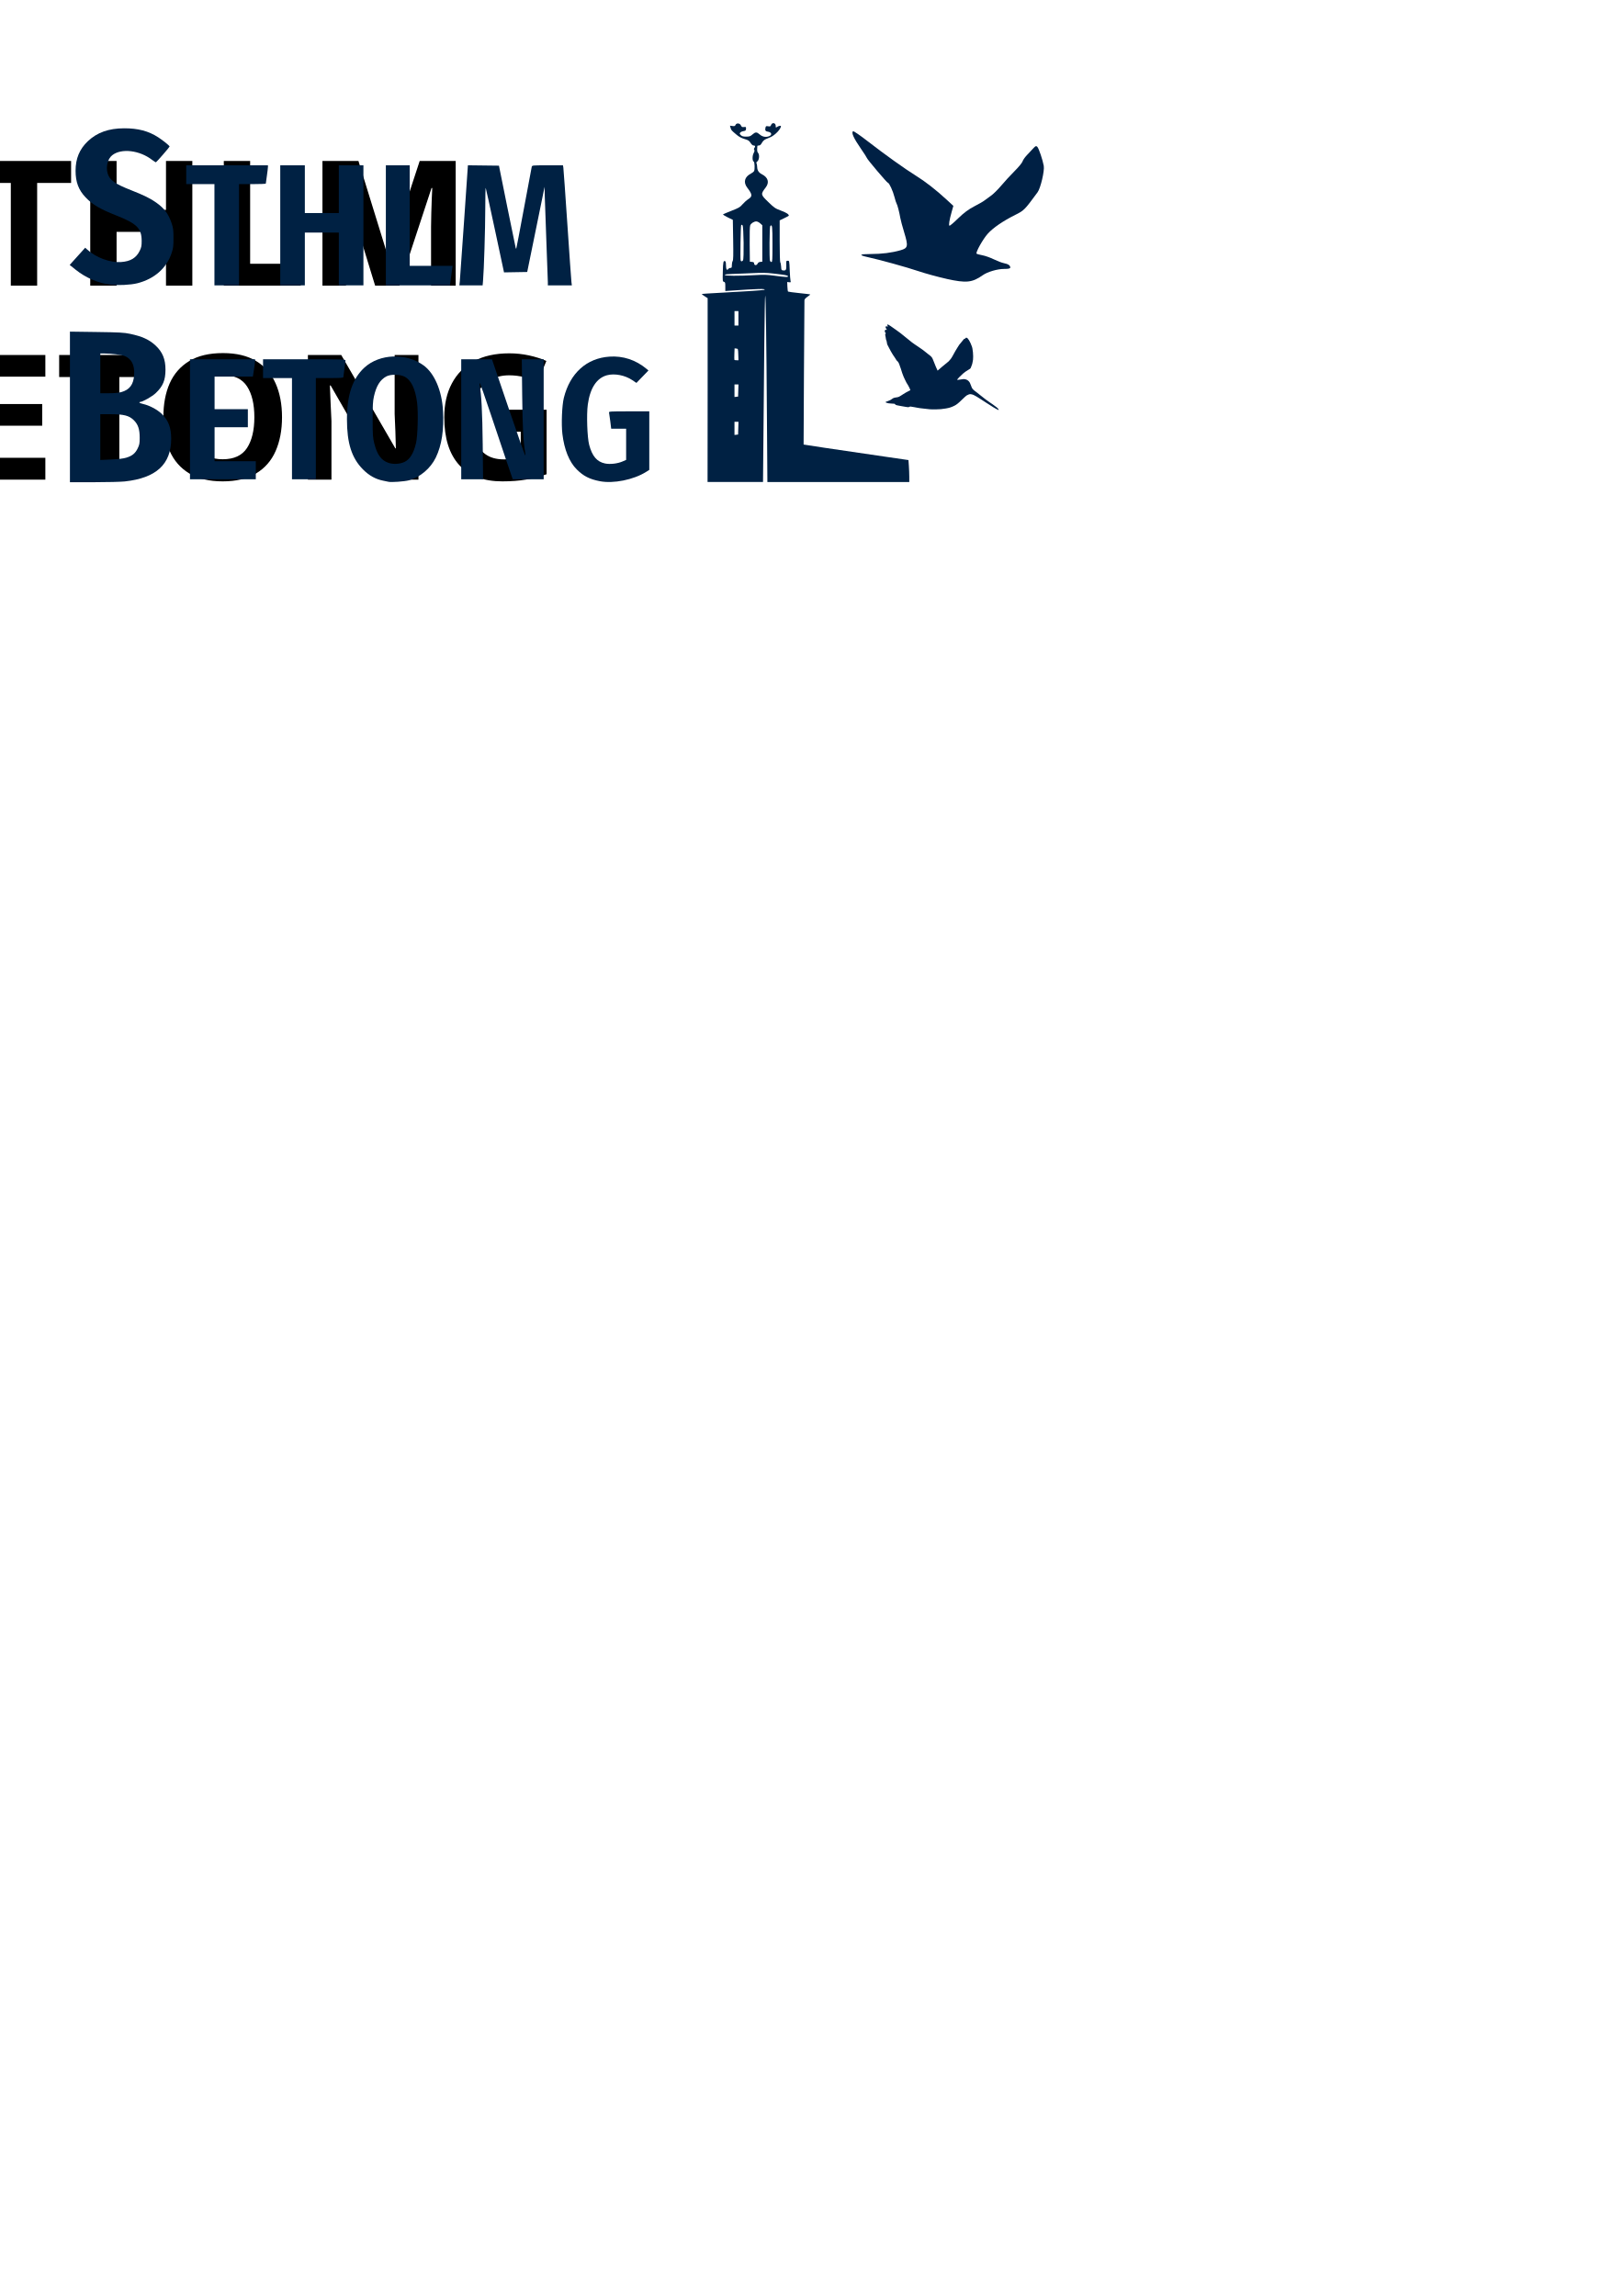
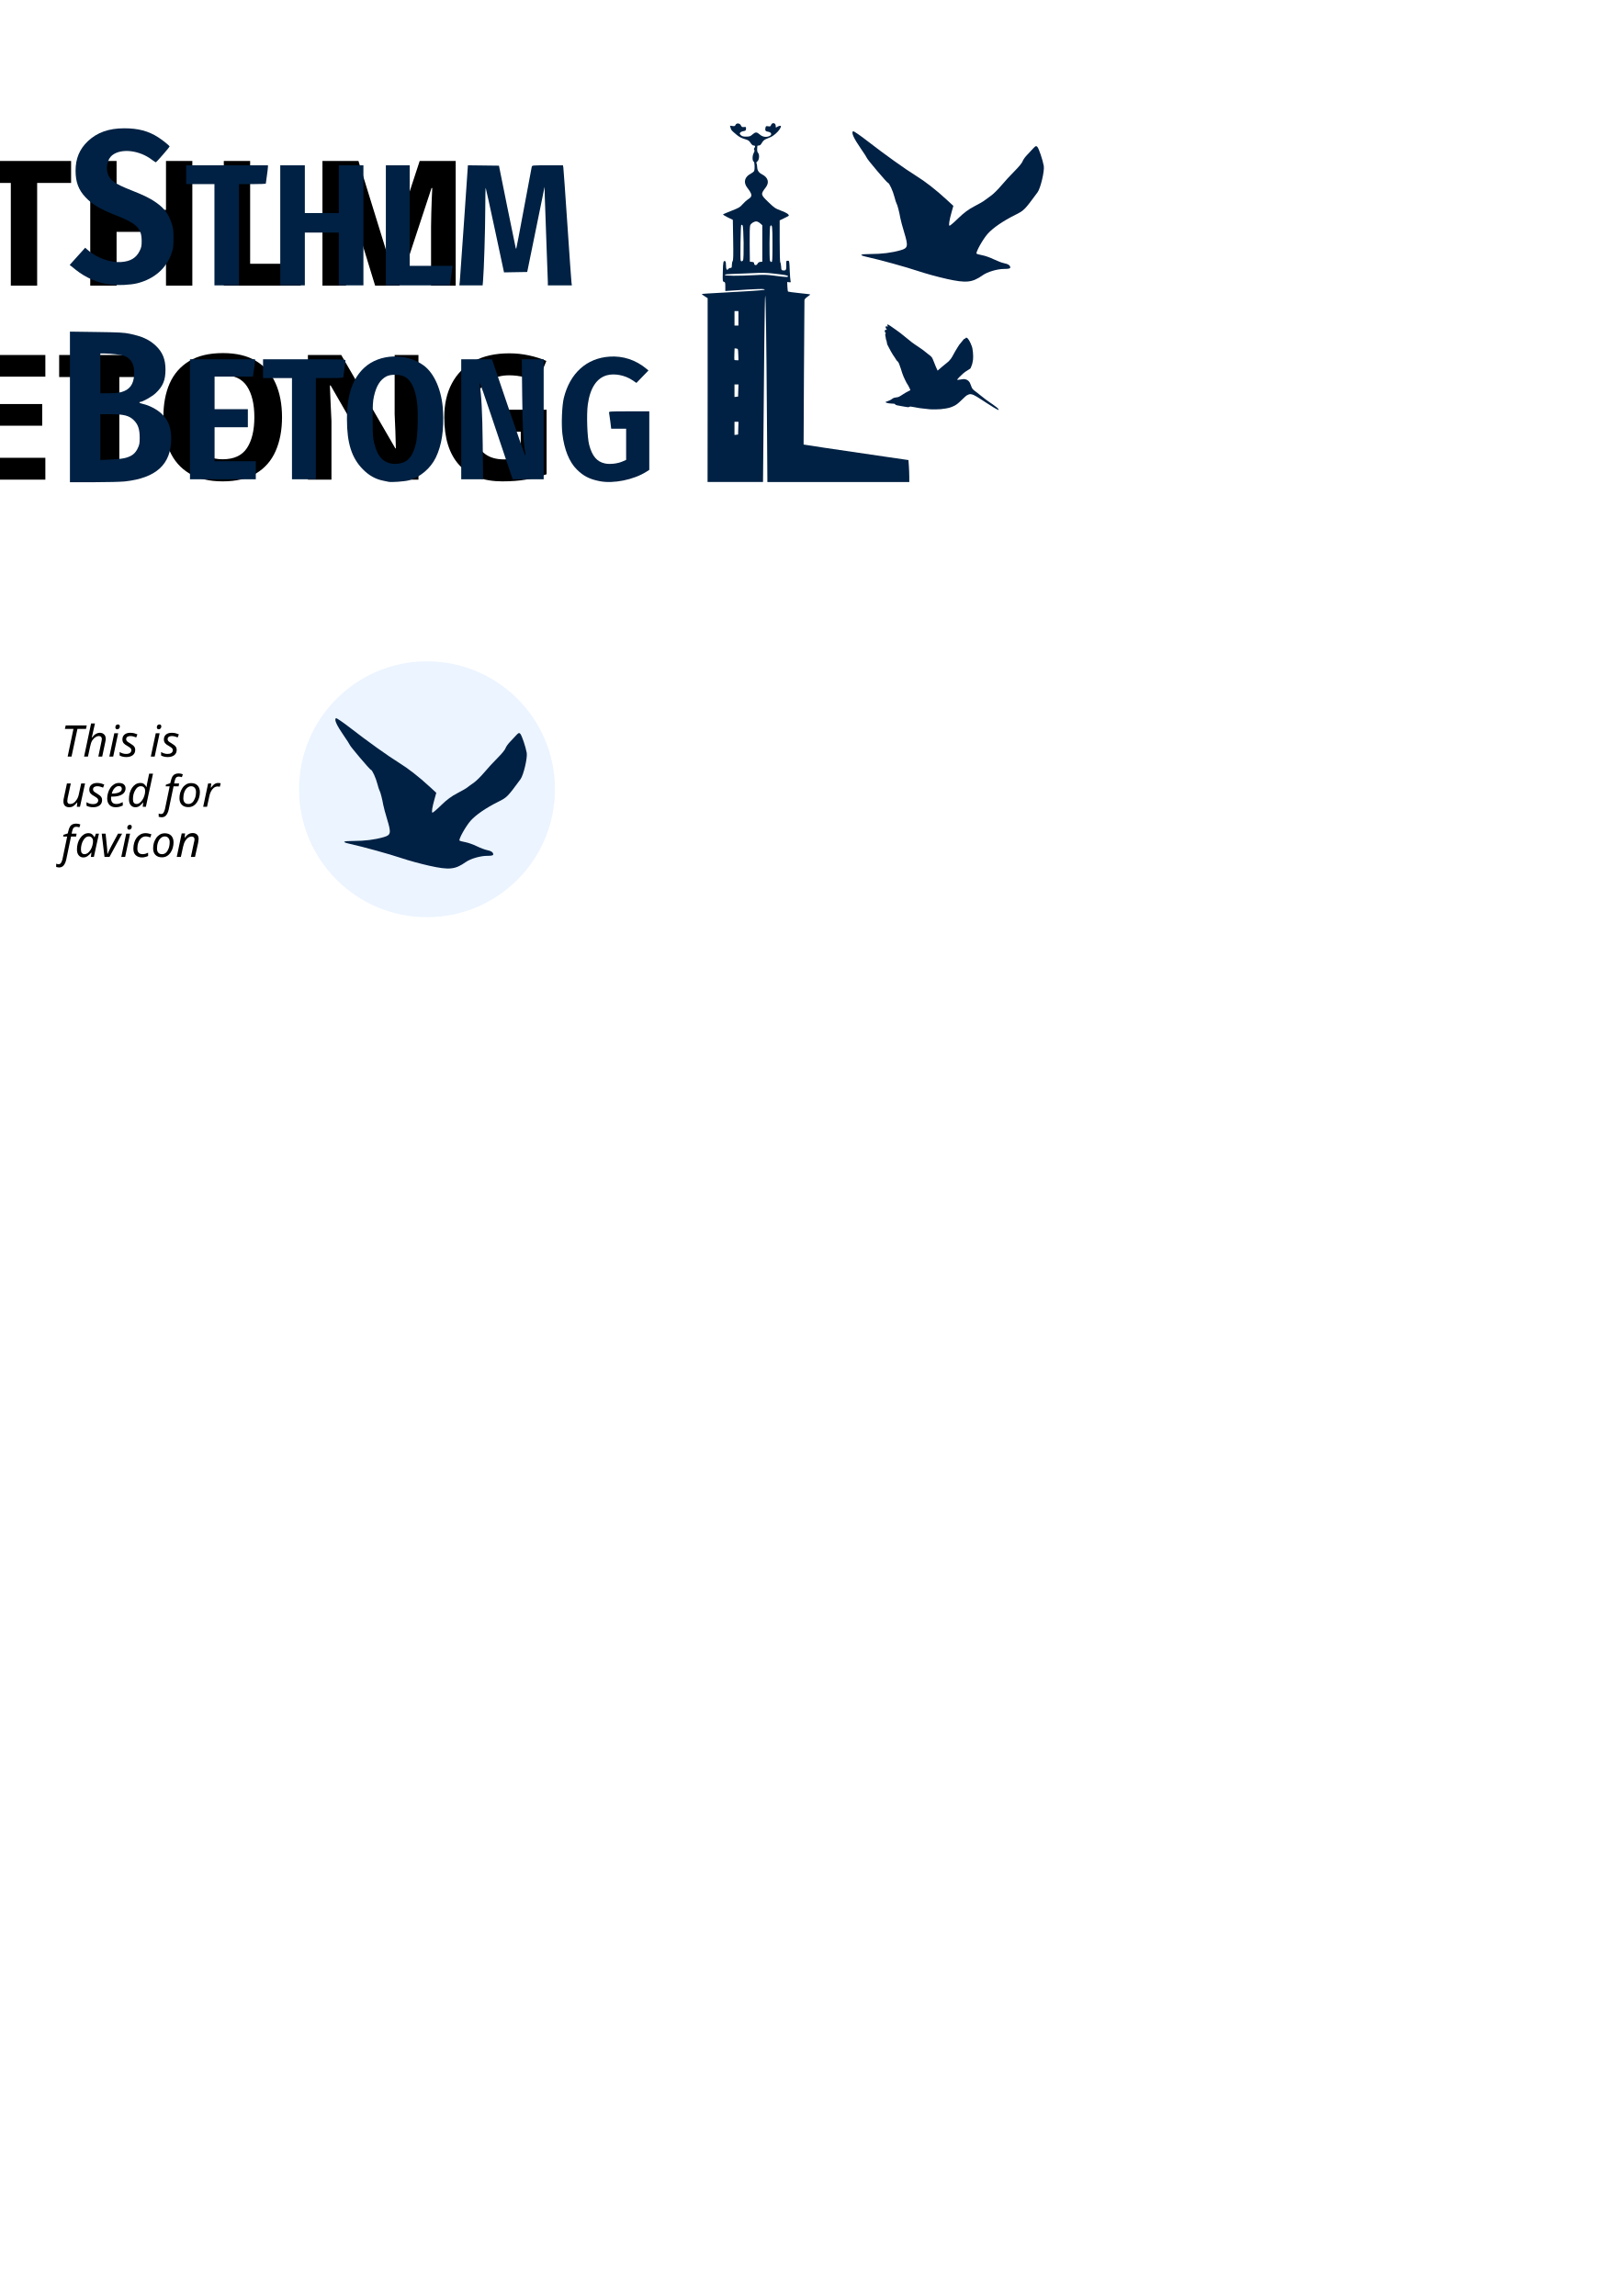
<svg xmlns="http://www.w3.org/2000/svg" width="210mm" height="297mm" viewBox="0 0 210 297" version="1.1" id="svg5">
  <defs id="defs2" />
  <g id="layer2" style="display:inline">
+     <circle style="fill:#ebf4ff;fill-opacity:1;stroke:none;stroke-width:4;stop-color:#000000" id="path12848" cx="55.226" cy="102.095" r="16.545" />
    <g id="g64638" transform="matrix(2.048147,0,0,2.048147,-249.1382,-13.85958)" style="stroke-width:0.488">
      <path style="fill:#002143;fill-opacity:1;stroke-width:0.488" d="m 166.326,31.403 v -5.806 l -0.186,-0.118 c -0.102,-0.065 -0.186,-0.128 -0.186,-0.14 -4e-5,-0.012 0.47,-0.046 1.044,-0.074 1.389,-0.069 2.895,-0.169 2.919,-0.193 0.081,-0.081 -0.361,-0.07 -2.113,0.05 l -0.362,0.025 v -0.279 c 0,-0.248 -0.01,-0.281 -0.086,-0.301 -0.084,-0.022 -0.086,-0.043 -0.072,-0.627 0.014,-0.621 0.035,-0.721 0.139,-0.681 0.044,0.017 0.061,0.091 0.061,0.265 0,0.254 0.06,0.349 0.145,0.232 0.028,-0.038 0.09,-0.068 0.138,-0.068 0.077,0 0.088,-0.024 0.088,-0.177 0,-0.097 0.023,-0.214 0.052,-0.258 0.04,-0.063 0.047,-0.375 0.031,-1.341 l -0.021,-1.26 -0.327,-0.159 c -0.18,-0.087 -0.31,-0.173 -0.289,-0.19 0.02,-0.017 0.266,-0.121 0.545,-0.23 0.457,-0.179 0.526,-0.219 0.682,-0.402 0.096,-0.112 0.263,-0.261 0.371,-0.331 0.268,-0.173 0.256,-0.291 -0.075,-0.724 -0.257,-0.337 -0.166,-0.681 0.234,-0.885 0.087,-0.045 0.178,-0.117 0.202,-0.162 0.055,-0.103 0.036,-0.574 -0.024,-0.597 -0.092,-0.035 -0.098,-0.356 -0.008,-0.527 0.059,-0.114 0.071,-0.176 0.042,-0.212 -0.03,-0.036 -0.025,-0.075 0.015,-0.129 0.068,-0.093 0.044,-0.149 -0.066,-0.149 -0.048,0 -0.121,-0.065 -0.183,-0.163 -0.089,-0.142 -0.141,-0.175 -0.384,-0.247 -0.201,-0.06 -0.346,-0.139 -0.507,-0.275 -0.324,-0.273 -0.326,-0.276 -0.37,-0.428 l -0.04,-0.138 0.156,0.021 c 0.131,0.018 0.163,0.007 0.195,-0.067 0.061,-0.139 0.27,-0.12 0.342,0.03 0.048,0.1 0.076,0.115 0.192,0.102 0.127,-0.015 0.135,-0.009 0.129,0.109 -0.006,0.111 -0.024,0.128 -0.164,0.151 -0.139,0.023 -0.23,0.087 -0.232,0.165 -3.5e-4,0.014 0.039,0.06 0.086,0.103 0.065,0.059 0.148,0.078 0.325,0.077 0.208,-0.001 0.257,-0.018 0.39,-0.134 0.189,-0.166 0.273,-0.167 0.455,-0.007 0.169,0.149 0.371,0.192 0.578,0.123 0.237,-0.078 0.188,-0.268 -0.078,-0.298 -0.133,-0.015 -0.171,-0.093 -0.128,-0.263 0.021,-0.085 0.042,-0.095 0.168,-0.074 0.127,0.021 0.148,0.011 0.185,-0.085 0.069,-0.18 0.291,-0.132 0.291,0.064 0,0.118 0.003,0.12 0.092,0.058 0.081,-0.057 0.239,-0.09 0.239,-0.05 0,0.184 -0.374,0.579 -0.665,0.702 -0.078,0.033 -0.209,0.089 -0.292,0.124 -0.098,0.042 -0.184,0.123 -0.245,0.232 -0.068,0.121 -0.121,0.168 -0.19,0.168 -0.053,0 -0.097,0.014 -0.098,0.031 -0.025,0.313 -0.02,0.354 0.05,0.443 0.099,0.126 0.064,0.452 -0.058,0.538 -0.054,0.038 -0.069,0.076 -0.046,0.112 0.019,0.03 0.038,0.134 0.041,0.23 0.007,0.22 0.097,0.36 0.301,0.464 0.39,0.199 0.482,0.513 0.242,0.829 -0.332,0.438 -0.33,0.45 0.165,0.929 0.381,0.368 0.425,0.398 0.808,0.543 0.34,0.129 0.484,0.223 0.484,0.317 0,0.009 -0.13,0.078 -0.289,0.155 l -0.289,0.14 v 1.307 c 0,0.763 0.016,1.323 0.039,1.346 0.021,0.022 0.045,0.142 0.052,0.267 0.012,0.216 0.019,0.228 0.131,0.241 0.172,0.02 0.206,-0.039 0.196,-0.343 -0.008,-0.261 -0.005,-0.27 0.091,-0.27 0.099,0 0.1,0.001 0.124,0.589 0.014,0.324 0.038,0.633 0.053,0.686 0.026,0.087 0.017,0.095 -0.091,0.083 l -0.12,-0.014 0.012,0.289 c 0.007,0.159 0.025,0.301 0.041,0.315 0.016,0.014 0.336,0.057 0.71,0.096 0.375,0.038 0.688,0.076 0.695,0.084 0.008,0.008 -0.071,0.073 -0.175,0.144 -0.121,0.083 -0.191,0.163 -0.194,0.221 -0.006,0.114 -0.059,9.101 -0.053,9.116 0.004,0.01 1.851,0.285 5.128,0.763 l 1.493,0.218 0.026,0.369 c 0.014,0.203 0.026,0.515 0.026,0.693 v 0.324 h -4.48 -4.48 l -0.028,-3.98 c -0.035,-5.027 -0.074,-7.805 -0.11,-7.805 -0.015,0 -0.04,1.335 -0.056,2.967 -0.015,1.632 -0.04,4.283 -0.055,5.892 l -0.027,2.925 h -1.751 -1.751 z m 1.935,2.405 0.012,-0.403 h -0.126 -0.126 v 0.416 0.416 l 0.114,-0.013 0.114,-0.013 z m 4e-5,-2.378 0.012,-0.382 h -0.126 -0.126 v 0.396 0.396 l 0.114,-0.013 0.114,-0.013 z m 5e-5,-2.274 c -0.012,-0.358 -0.013,-0.362 -0.123,-0.375 l -0.111,-0.013 -0.013,0.358 c -0.007,0.197 -0.006,0.365 0.004,0.375 0.009,0.009 0.071,0.017 0.136,0.017 h 0.119 l -0.012,-0.362 z m 0.009,-2.285 v -0.455 h -0.124 -0.124 v 0.455 0.455 h 0.124 0.124 z m 3.132,-2.656 c -0.019,-0.059 -0.163,-0.085 -0.93,-0.173 -0.445,-0.051 -0.7,-0.055 -1.365,-0.022 -0.45,0.022 -1.011,0.045 -1.248,0.05 -0.301,0.007 -0.436,0.025 -0.448,0.061 -0.021,0.064 0.868,0.07 1.892,0.012 0.577,-0.032 0.768,-0.027 1.24,0.036 0.709,0.095 0.88,0.102 0.858,0.035 z m -1.914,-0.807 c 0.026,-0.057 0.085,-0.093 0.165,-0.101 l 0.125,-0.012 v -1.151 -1.151 l -0.135,-0.121 c -0.075,-0.067 -0.182,-0.121 -0.242,-0.121 -0.147,0 -0.335,0.119 -0.387,0.246 -0.028,0.068 -0.04,0.499 -0.033,1.202 l 0.011,1.096 0.134,0.013 c 0.099,0.009 0.134,0.033 0.134,0.09 0,0.144 0.162,0.152 0.226,0.01 z m 0.932,-1.227 c 0,-1.128 -0.016,-1.264 -0.138,-1.142 -0.053,0.053 -0.069,2.073 -0.017,2.204 0.016,0.04 0.057,0.072 0.092,0.072 0.055,0 0.063,-0.143 0.063,-1.135 z m -1.862,1.033 c 0.071,-0.085 0.044,-2.147 -0.029,-2.22 -0.028,-0.028 -0.065,-0.037 -0.083,-0.019 -0.036,0.036 -0.07,2.153 -0.036,2.242 0.028,0.074 0.084,0.073 0.147,-0.003 z" id="path85279" />
      <path style="fill:#002044;fill-opacity:1;stroke-width:0.258;stop-color:#000000" d="m 184.649,32.644 c -0.1,-0.041 -0.371,-0.204 -0.712,-0.429 -0.08,-0.053 -0.181,-0.118 -0.224,-0.145 -0.043,-0.027 -0.133,-0.085 -0.201,-0.13 -0.133,-0.088 -0.315,-0.195 -0.396,-0.231 -0.056,-0.026 -0.154,-0.049 -0.207,-0.049 -0.053,-2.36e-4 -0.165,0.041 -0.234,0.087 -0.036,0.024 -0.156,0.133 -0.281,0.255 -0.254,0.248 -0.353,0.326 -0.504,0.399 -0.187,0.09 -0.313,0.13 -0.526,0.165 -0.252,0.042 -0.367,0.052 -0.633,0.056 -0.298,0.005 -0.459,-0.006 -0.821,-0.056 -0.053,-0.007 -0.138,-0.017 -0.189,-0.022 -0.051,-0.004 -0.12,-0.016 -0.153,-0.026 -0.033,-0.01 -0.121,-0.026 -0.194,-0.036 -0.073,-0.01 -0.161,-0.024 -0.195,-0.032 -0.06,-0.013 -0.063,-0.012 -0.103,0.008 -0.066,0.033 -0.091,0.034 -0.223,0.009 -0.067,-0.012 -0.205,-0.036 -0.305,-0.053 -0.101,-0.017 -0.207,-0.037 -0.237,-0.045 -0.029,-0.008 -0.064,-0.017 -0.076,-0.019 -0.03,-0.007 -0.072,-0.038 -0.081,-0.061 -0.008,-0.022 -0.022,-0.023 -0.277,-0.039 -0.1,-0.006 -0.152,-0.013 -0.187,-0.026 -0.027,-0.01 -0.065,-0.022 -0.086,-0.027 -0.044,-0.011 -0.055,-0.031 -0.027,-0.049 0.011,-0.007 0.064,-0.027 0.118,-0.045 0.122,-0.041 0.218,-0.09 0.284,-0.146 0.061,-0.052 0.129,-0.075 0.282,-0.095 0.126,-0.017 0.152,-0.029 0.403,-0.193 0.118,-0.077 0.232,-0.143 0.323,-0.186 0.139,-0.067 0.14,-0.067 0.135,-0.094 -0.005,-0.031 -0.103,-0.233 -0.138,-0.286 -0.067,-0.1 -0.16,-0.264 -0.16,-0.282 0,-0.005 -0.009,-0.024 -0.021,-0.042 -0.041,-0.066 -0.157,-0.34 -0.193,-0.458 -0.092,-0.298 -0.11,-0.354 -0.127,-0.383 -0.01,-0.017 -0.021,-0.053 -0.026,-0.08 -0.008,-0.047 -0.076,-0.203 -0.102,-0.232 -0.015,-0.016 -0.061,-0.063 -0.077,-0.078 -0.031,-0.028 -0.043,-0.046 -0.064,-0.092 -0.012,-0.027 -0.053,-0.089 -0.09,-0.138 -0.037,-0.049 -0.077,-0.107 -0.088,-0.129 -0.011,-0.022 -0.042,-0.072 -0.068,-0.111 -0.026,-0.039 -0.063,-0.102 -0.081,-0.139 -0.018,-0.037 -0.063,-0.121 -0.1,-0.188 -0.037,-0.066 -0.07,-0.131 -0.074,-0.143 -0.004,-0.012 -0.017,-0.037 -0.029,-0.055 -0.017,-0.026 -0.026,-0.058 -0.038,-0.143 -0.011,-0.075 -0.023,-0.126 -0.04,-0.16 -0.018,-0.037 -0.025,-0.07 -0.029,-0.125 -0.003,-0.041 -0.013,-0.099 -0.023,-0.128 -0.025,-0.073 -0.024,-0.113 0.005,-0.151 l 0.023,-0.03 -0.025,-0.024 c -0.048,-0.046 -0.06,-0.139 -0.024,-0.181 0.021,-0.024 0.022,-0.025 0.069,-0.015 0.026,0.005 0.049,0.009 0.051,0.007 0.001,-0.001 -0.012,-0.022 -0.03,-0.046 -0.066,-0.086 -0.078,-0.142 -0.038,-0.178 0.017,-0.015 0.019,-0.015 0.067,0.005 0.054,0.022 0.069,0.019 0.044,-0.009 -0.018,-0.02 -0.03,-0.11 -0.016,-0.119 0.025,-0.016 0.277,0.145 0.542,0.345 0.1,0.076 0.195,0.145 0.211,0.153 0.016,0.008 0.058,0.04 0.093,0.07 0.103,0.089 0.208,0.174 0.258,0.209 0.025,0.018 0.132,0.105 0.238,0.192 0.178,0.148 0.258,0.209 0.399,0.303 0.03,0.02 0.121,0.081 0.201,0.135 0.08,0.054 0.176,0.12 0.213,0.147 0.037,0.027 0.085,0.062 0.107,0.076 0.049,0.032 0.328,0.254 0.352,0.28 0.009,0.01 0.022,0.019 0.028,0.019 0.006,0 0.045,0.032 0.086,0.071 0.082,0.077 0.112,0.126 0.171,0.282 0.09,0.238 0.252,0.62 0.269,0.637 0.003,0.002 0.044,-0.034 0.092,-0.08 0.048,-0.046 0.129,-0.117 0.181,-0.157 0.125,-0.099 0.359,-0.291 0.42,-0.346 0.027,-0.025 0.072,-0.075 0.1,-0.113 0.028,-0.038 0.054,-0.071 0.059,-0.074 0.005,-0.003 0.024,-0.032 0.042,-0.065 0.018,-0.033 0.048,-0.085 0.067,-0.115 0.019,-0.031 0.034,-0.059 0.034,-0.063 0,-0.004 0.015,-0.031 0.034,-0.06 0.019,-0.029 0.038,-0.066 0.044,-0.081 0.006,-0.016 0.035,-0.068 0.066,-0.116 0.03,-0.048 0.081,-0.13 0.111,-0.181 0.096,-0.162 0.135,-0.216 0.237,-0.33 0.055,-0.061 0.113,-0.132 0.13,-0.158 0.035,-0.054 0.06,-0.074 0.095,-0.074 0.019,0 0.029,-0.007 0.043,-0.03 0.021,-0.036 0.036,-0.043 0.075,-0.036 0.089,0.017 0.227,0.247 0.341,0.571 0.021,0.059 0.028,0.098 0.06,0.348 0.015,0.118 0.019,0.407 0.006,0.459 -0.005,0.018 -0.013,0.067 -0.018,0.109 -0.014,0.114 -0.043,0.215 -0.091,0.326 -0.024,0.055 -0.044,0.103 -0.044,0.108 0,0.017 -0.051,0.055 -0.156,0.116 -0.127,0.074 -0.22,0.14 -0.326,0.23 -0.145,0.123 -0.366,0.355 -0.366,0.384 0,0.017 0.036,0.016 0.161,-0.005 0.206,-0.034 0.278,-0.039 0.345,-0.022 0.101,0.025 0.164,0.06 0.223,0.124 0.063,0.069 0.087,0.114 0.145,0.276 0.078,0.219 0.083,0.224 0.393,0.454 0.037,0.027 0.131,0.103 0.21,0.168 0.185,0.154 0.458,0.358 0.616,0.462 0.069,0.045 0.131,0.087 0.139,0.094 0.008,0.006 0.02,0.016 0.028,0.02 0.031,0.021 0.176,0.129 0.236,0.176 0.035,0.028 0.079,0.073 0.097,0.1 0.047,0.071 0.043,0.08 -0.026,0.052 z" id="path118569" />
      <path style="fill:#002044;fill-opacity:1;stroke-width:0.258;stop-color:#000000" d="m 181.41,24.378 c -0.535,-0.118 -1.335,-0.338 -1.778,-0.487 -0.746,-0.252 -2.436,-0.719 -3.221,-0.891 -0.569,-0.124 -0.498,-0.189 0.205,-0.19 0.716,-5.91e-4 1.328,-0.078 1.891,-0.238 0.473,-0.135 0.497,-0.253 0.231,-1.127 -0.114,-0.374 -0.225,-0.786 -0.246,-0.916 -0.059,-0.353 -0.183,-0.83 -0.235,-0.906 -0.025,-0.037 -0.084,-0.218 -0.13,-0.403 -0.097,-0.386 -0.335,-0.906 -0.415,-0.906 -0.057,0 -1.333,-1.507 -1.333,-1.574 0,-0.021 -0.168,-0.281 -0.372,-0.578 -0.467,-0.678 -0.623,-1.026 -0.495,-1.106 0.033,-0.021 0.446,0.262 0.917,0.628 1.073,0.833 2.373,1.762 3.062,2.189 0.582,0.36 1.252,0.883 1.918,1.496 l 0.433,0.399 -0.111,0.397 c -0.14,0.501 -0.19,0.806 -0.139,0.857 0.022,0.022 0.268,-0.185 0.547,-0.459 0.347,-0.341 0.67,-0.582 1.021,-0.762 0.283,-0.145 0.571,-0.311 0.641,-0.369 0.07,-0.058 0.251,-0.19 0.402,-0.293 0.151,-0.103 0.452,-0.398 0.668,-0.656 0.216,-0.258 0.595,-0.67 0.842,-0.915 0.247,-0.245 0.471,-0.517 0.497,-0.604 0.026,-0.087 0.149,-0.264 0.271,-0.393 0.123,-0.129 0.303,-0.322 0.4,-0.428 0.149,-0.163 0.191,-0.179 0.264,-0.101 0.096,0.102 0.341,0.827 0.407,1.204 0.055,0.316 -0.202,1.406 -0.393,1.666 -0.83,1.128 -0.848,1.146 -1.412,1.428 -0.774,0.387 -1.397,0.815 -1.735,1.191 -0.3,0.334 -0.776,1.184 -0.703,1.257 0.022,0.022 0.186,0.067 0.363,0.1 0.177,0.032 0.503,0.148 0.724,0.256 0.221,0.108 0.508,0.218 0.637,0.243 0.271,0.053 0.403,0.142 0.403,0.273 0,0.068 -0.104,0.092 -0.392,0.092 -0.419,0 -1.041,0.182 -1.338,0.391 -0.677,0.476 -1.043,0.514 -2.296,0.237 z" id="path118608" />
    </g>
+     <path style="fill:#002044;fill-opacity:1;stroke-width:0.529;stop-color:#000000" d="m 55.544,111.993 c -1.096,-0.242 -2.735,-0.691 -3.642,-0.998 -1.528,-0.516 -4.989,-1.473 -6.597,-1.824 -1.165,-0.254 -1.021,-0.387 0.419,-0.388 1.466,-0.001 2.719,-0.159 3.874,-0.488 0.969,-0.276 1.018,-0.518 0.474,-2.309 -0.233,-0.767 -0.46,-1.611 -0.505,-1.875 -0.121,-0.723 -0.375,-1.7 -0.482,-1.855 -0.052,-0.076 -0.172,-0.447 -0.267,-0.825 -0.198,-0.791 -0.686,-1.855 -0.851,-1.855 -0.116,0 -2.731,-3.086 -2.731,-3.223 0,-0.043 -0.343,-0.576 -0.763,-1.185 -0.956,-1.388 -1.276,-2.102 -1.013,-2.265 0.068,-0.042 0.913,0.536 1.878,1.285 2.197,1.706 4.86,3.61 6.272,4.484 1.191,0.737 2.564,1.808 3.928,3.064 l 0.888,0.817 -0.228,0.813 c -0.288,1.026 -0.389,1.651 -0.284,1.755 0.045,0.045 0.549,-0.378 1.12,-0.941 0.71,-0.699 1.372,-1.193 2.091,-1.561 0.579,-0.297 1.169,-0.637 1.312,-0.757 0.143,-0.12 0.514,-0.389 0.824,-0.6 0.31,-0.21 0.926,-0.815 1.369,-1.344 0.443,-0.529 1.219,-1.373 1.725,-1.875 0.506,-0.502 0.964,-1.059 1.018,-1.237 0.054,-0.178 0.305,-0.54 0.556,-0.805 0.251,-0.265 0.62,-0.659 0.82,-0.877 0.306,-0.333 0.391,-0.366 0.541,-0.206 0.196,0.208 0.698,1.694 0.833,2.465 0.113,0.647 -0.413,2.88 -0.804,3.412 -1.701,2.311 -1.737,2.347 -2.892,2.925 -1.586,0.793 -2.862,1.668 -3.554,2.439 -0.614,0.683 -1.589,2.425 -1.44,2.574 0.046,0.046 0.38,0.138 0.743,0.204 0.363,0.066 1.03,0.302 1.484,0.525 0.454,0.222 1.041,0.446 1.306,0.497 0.555,0.108 0.825,0.29 0.825,0.559 0,0.139 -0.213,0.189 -0.803,0.189 -0.858,0 -2.131,0.372 -2.741,0.801 -1.386,0.974 -2.137,1.052 -4.702,0.485 z" id="path118608-3" />
    <g id="g64633">
      <text xml:space="preserve" style="font-size:28.222px;line-height:1.25;font-family:sans-serif;text-align:center;letter-spacing:0px;text-anchor:middle;stroke-width:0.265" x="15.971" y="36.494" id="text19746">
        <tspan id="tspan19744" style="font-style:normal;font-variant:normal;font-weight:600;font-stretch:condensed;font-size:28.222px;font-family:'Fira Sans Condensed';-inkscape-font-specification:'Fira Sans Condensed,  Semi-Bold Condensed';stroke-width:0.265" x="15.971" y="36.494">S</tspan>
      </text>
      <text xml:space="preserve" style="font-size:22.578px;line-height:1.25;font-family:sans-serif;text-align:center;letter-spacing:0px;text-anchor:middle;display:inline;stroke-width:0.265" x="49.311" y="36.945" id="text19746-1">
        <tspan id="tspan19744-0" style="font-style:normal;font-variant:normal;font-weight:600;font-stretch:condensed;font-size:22.578px;font-family:'Fira Sans Condensed';-inkscape-font-specification:'Fira Sans Condensed,  Semi-Bold Condensed';stroke-width:0.265" x="49.311" y="36.945">THLM</tspan>
      </text>
      <path style="fill:#002143;fill-opacity:1;stroke-width:0.529;stop-color:#000000" d="M 14.217,36.815 C 12.644,36.605 11.08,35.925 9.786,34.89 L 9.012,34.271 9.235,34.025 c 0.123,-0.135 0.574,-0.636 1.004,-1.114 l 0.781,-0.868 0.242,0.223 c 1.146,1.056 2.963,1.728 4.406,1.629 1.209,-0.083 1.949,-0.529 2.398,-1.445 0.217,-0.443 0.257,-0.645 0.256,-1.282 -0.004,-1.635 -0.608,-2.239 -3.31,-3.307 -2.098,-0.83 -3.049,-1.392 -3.941,-2.33 -0.912,-0.959 -1.297,-1.982 -1.297,-3.444 0,-1.574 0.513,-2.806 1.594,-3.826 1.194,-1.126 2.685,-1.657 4.674,-1.665 1.8,-0.007 3.163,0.351 4.417,1.162 0.628,0.406 1.476,1.093 1.476,1.195 0,0.078 -1.668,2.001 -1.766,2.037 -0.038,0.014 -0.256,-0.12 -0.485,-0.298 -1.622,-1.261 -3.986,-1.543 -5.165,-0.616 -0.588,0.462 -0.847,1.486 -0.596,2.35 0.253,0.871 0.914,1.345 3.039,2.18 1.634,0.642 2.504,1.071 3.242,1.599 1.057,0.755 1.567,1.436 1.98,2.639 0.219,0.639 0.25,0.874 0.252,1.943 0.002,1.074 -0.026,1.304 -0.247,1.964 -0.649,1.944 -2.223,3.328 -4.417,3.887 -0.874,0.222 -2.582,0.308 -3.555,0.178 z" id="path63983" />
      <path style="fill:#002143;fill-opacity:1;stroke-width:0.529;stop-color:#000000" d="M 27.734,30.365 V 23.817 H 25.91 24.086 V 22.601 21.385 h 5.285 5.285 l -0.002,0.21 c -0.001,0.116 -0.063,0.631 -0.137,1.146 -0.075,0.514 -0.137,0.967 -0.138,1.006 -0.002,0.039 -0.782,0.07 -1.734,0.07 h -1.731 v 6.548 6.548 H 29.324 27.734 Z" id="path64022" />
      <path style="fill:#002143;fill-opacity:1;stroke-width:0.529;stop-color:#000000" d="m 36.246,29.149 v -7.764 h 1.59 1.59 v 3.087 3.087 h 2.198 2.198 v -3.087 -3.087 h 1.59 1.59 v 7.764 7.764 h -1.59 -1.59 v -3.414 -3.414 h -2.198 -2.198 v 3.414 3.414 H 37.837 36.246 Z" id="path64061" />
      <path style="fill:#002143;fill-opacity:1;stroke-width:0.529;stop-color:#000000" d="m 49.904,29.149 v -7.764 h 1.543 1.543 v 6.501 6.501 h 2.772 2.772 l -0.053,0.351 c -0.029,0.193 -0.105,0.761 -0.168,1.263 l -0.116,0.912 h -4.147 -4.147 z" id="path64100" />
      <path style="fill:#002143;fill-opacity:1;stroke-width:0.529;stop-color:#000000" d="m 59.471,36.375 c 0.029,-0.296 0.276,-3.791 0.549,-7.766 l 0.496,-7.228 2.008,0.025 2.008,0.025 1.074,5.332 c 0.591,2.933 1.088,5.35 1.104,5.371 0.016,0.021 0.046,0.021 0.066,0 0.02,-0.021 0.465,-2.354 0.989,-5.184 0.524,-2.83 0.976,-5.24 1.003,-5.355 0.05,-0.21 0.054,-0.21 2.047,-0.21 h 1.997 l 0.048,0.304 c 0.026,0.167 0.26,3.461 0.52,7.32 0.259,3.859 0.496,7.216 0.526,7.46 l 0.054,0.444 h -1.552 -1.552 l 1.88e-4,-0.398 c 9.2e-5,-0.219 -0.084,-2.544 -0.188,-5.168 -0.103,-2.624 -0.198,-5.313 -0.211,-5.976 l -0.023,-1.205 -1.124,5.508 -1.124,5.508 -1.5,0.026 -1.5,0.026 -1.153,-5.404 c -0.634,-2.972 -1.18,-5.454 -1.212,-5.515 -0.032,-0.061 -0.06,1.16 -0.061,2.713 -0.002,2.612 -0.167,7.938 -0.288,9.301 l -0.052,0.585 h -1.503 -1.503 z" id="path64139" />
    </g>
    <g id="g64622" transform="translate(-73.69311,25.46261)">
      <text xml:space="preserve" style="font-size:28.222px;line-height:1.25;font-family:sans-serif;text-align:center;letter-spacing:0px;text-anchor:middle;display:inline;stroke-width:0.265" x="88.761" y="36.945" id="text19746-1-5">
        <tspan id="tspan19744-0-1" style="font-style:normal;font-variant:normal;font-weight:600;font-stretch:condensed;font-size:28.222px;font-family:'Fira Sans Condensed';-inkscape-font-specification:'Fira Sans Condensed,  Semi-Bold Condensed';stroke-width:0.265" x="88.761" y="36.945">B</tspan>
      </text>
      <text xml:space="preserve" style="font-size:22.578px;line-height:1.25;font-family:sans-serif;text-align:center;letter-spacing:0px;text-anchor:middle;display:inline;stroke-width:0.265" x="127.76" y="36.584" id="text19746-1-5-1">
        <tspan id="tspan19744-0-1-0" style="font-style:normal;font-variant:normal;font-weight:600;font-stretch:condensed;font-size:22.578px;font-family:'Fira Sans Condensed';-inkscape-font-specification:'Fira Sans Condensed,  Semi-Bold Condensed';stroke-width:0.265" x="127.76" y="36.584">ETONG</tspan>
      </text>
      <path style="fill:#002143;fill-opacity:1;stroke-width:0.529;stop-color:#000000" d="m 82.738,27.174 v -9.739 l 3.438,0.048 c 2.961,0.041 3.561,0.074 4.326,0.235 1.584,0.334 2.484,0.745 3.31,1.512 0.901,0.836 1.285,1.77 1.284,3.127 -7.93e-4,1.361 -0.33,2.149 -1.266,3.035 -0.465,0.439 -1.7,1.138 -2.012,1.138 -0.055,0 -0.1,0.035 -0.1,0.079 0,0.043 0.226,0.129 0.502,0.191 0.788,0.176 1.792,0.706 2.365,1.248 0.876,0.828 1.25,1.802 1.248,3.246 -0.005,3.306 -1.934,5.079 -6.005,5.521 -0.5,0.054 -2.299,0.099 -3.999,0.099 h -3.091 z m 7.298,6.565 c 0.759,-0.236 1.149,-0.554 1.462,-1.195 0.227,-0.465 0.262,-0.645 0.262,-1.381 0.001,-1.094 -0.205,-1.716 -0.747,-2.258 -0.607,-0.607 -1.292,-0.787 -3,-0.787 h -1.347 v 2.961 2.961 l 1.402,-0.063 c 0.955,-0.043 1.582,-0.119 1.967,-0.239 z M 89.387,25.257 c 1.076,-0.302 1.588,-0.996 1.657,-2.248 0.069,-1.258 -0.327,-2.044 -1.218,-2.416 -0.373,-0.156 -1.736,-0.327 -2.621,-0.33 l -0.538,-0.002 v 2.572 2.572 h 1.093 c 0.718,0 1.276,-0.051 1.627,-0.15 z" id="path64178" />
      <path style="fill:#002143;fill-opacity:1;stroke-width:0.529;stop-color:#000000" d="m 98.266,28.775 v -7.764 h 4.209 4.209 l -7.9e-4,0.21 c -5.3e-4,0.19 -0.099,0.91 -0.237,1.731 l -0.051,0.304 h -2.475 -2.475 v 2.105 2.105 h 2.152 2.152 v 1.169 1.169 h -2.152 -2.152 v 2.198 2.198 h 2.666 2.666 v 1.169 1.169 h -4.256 -4.256 z" id="path64217" />
      <path style="fill:#002143;fill-opacity:1;stroke-width:0.529;stop-color:#000000" d="m 111.456,29.991 v -6.548 h -1.871 -1.871 v -1.216 -1.216 h 5.332 c 5.017,0 5.332,0.01 5.329,0.164 -0.002,0.09 -0.064,0.585 -0.139,1.099 -0.074,0.514 -0.136,0.988 -0.137,1.052 -0.001,0.089 -0.421,0.117 -1.779,0.117 h -1.777 v 6.548 6.548 h -1.543 -1.543 z" id="path64256" />
      <path style="fill:#002143;fill-opacity:1;stroke-width:0.529;stop-color:#000000" d="m 123.944,36.861 c -0.103,-0.024 -0.419,-0.09 -0.702,-0.146 -0.984,-0.196 -1.824,-0.667 -2.609,-1.461 -1.458,-1.474 -2.067,-3.388 -2.068,-6.491 -8e-4,-3.112 0.72,-5.251 2.247,-6.665 1.962,-1.816 5.419,-1.944 7.681,-0.284 1.391,1.021 2.347,3.251 2.495,5.819 0.144,2.5 -0.161,4.498 -0.928,6.087 -0.682,1.412 -2.046,2.564 -3.497,2.953 -0.556,0.149 -2.259,0.271 -2.619,0.188 z m 2.079,-2.577 c 0.689,-0.333 1.169,-1.123 1.476,-2.425 0.22,-0.932 0.302,-3.94 0.143,-5.209 -0.231,-1.841 -0.784,-2.979 -1.655,-3.404 -0.618,-0.302 -1.769,-0.311 -2.323,-0.018 -0.807,0.427 -1.307,1.235 -1.612,2.604 -0.134,0.601 -0.165,1.176 -0.163,2.989 0.002,1.997 0.026,2.335 0.209,3.063 0.369,1.466 0.888,2.186 1.817,2.518 0.622,0.222 1.507,0.173 2.108,-0.119 z" id="path64295" />
      <path style="fill:#002143;fill-opacity:1;stroke-width:0.529;stop-color:#000000" d="m 133.345,28.775 v -7.764 l 1.988,7.94e-4 1.988,7.94e-4 2.093,6.15 c 1.151,3.382 2.135,6.192 2.186,6.243 0.062,0.062 0.074,-0.018 0.034,-0.24 -0.264,-1.489 -0.358,-3.239 -0.405,-7.548 l -0.05,-4.607 h 1.415 1.415 v 7.764 7.764 h -2 -2 l -0.746,-2.175 c -0.41,-1.196 -1.351,-3.996 -2.091,-6.221 -0.74,-2.225 -1.381,-4.046 -1.424,-4.046 -0.043,0 -0.054,0.116 -0.024,0.257 0.228,1.082 0.356,3.531 0.401,7.671 l 0.049,4.514 h -1.414 -1.414 z" id="path64334" />
      <path style="fill:#002143;fill-opacity:1;stroke-width:0.529;stop-color:#000000" d="m 151.259,36.781 c -1.317,-0.257 -2.104,-0.659 -2.966,-1.515 -0.973,-0.966 -1.626,-2.578 -1.865,-4.607 -0.151,-1.279 -0.052,-3.701 0.191,-4.666 0.801,-3.188 2.935,-5.116 5.89,-5.323 1.76,-0.123 3.413,0.421 4.801,1.581 l 0.251,0.21 -0.778,0.804 -0.778,0.804 -0.532,-0.358 c -0.952,-0.64 -2.295,-0.899 -3.277,-0.633 -1.339,0.363 -2.19,1.667 -2.481,3.801 -0.176,1.292 -0.075,4.243 0.178,5.201 0.387,1.464 1.002,2.188 2.043,2.408 0.657,0.139 1.634,0.025 2.295,-0.267 l 0.443,-0.196 v -2.016 -2.016 h -0.967 -0.967 l -0.116,-0.959 c -0.064,-0.527 -0.137,-1.032 -0.162,-1.123 -0.043,-0.153 0.125,-0.164 2.58,-0.164 h 2.626 v 3.787 3.787 l -0.389,0.246 c -1.638,1.034 -4.249,1.561 -6.019,1.215 z" id="path64373" />
    </g>
+     <text xml:space="preserve" style="font-size:5.644px;line-height:0;font-family:sans-serif;text-align:center;letter-spacing:0px;text-anchor:middle;stroke-width:0.265" x="7.892" y="97.867" id="text2729">
+       <tspan id="tspan2727" style="font-style:italic;font-variant:normal;font-weight:normal;font-stretch:normal;font-size:5.644px;line-height:1.15;font-family:sans-serif;-inkscape-font-specification:'sans-serif Italic';text-align:start;text-anchor:start;stroke-width:0.265" x="7.892" y="97.867">This is</tspan>
+       <tspan style="font-style:italic;font-variant:normal;font-weight:normal;font-stretch:normal;font-size:5.644px;line-height:1.15;font-family:sans-serif;-inkscape-font-specification:'sans-serif Italic';text-align:start;text-anchor:start;stroke-width:0.265" x="7.892" y="104.358" id="tspan2731">used for</tspan>
+       <tspan style="font-style:italic;font-variant:normal;font-weight:normal;font-stretch:normal;font-size:5.644px;line-height:1.15;font-family:sans-serif;-inkscape-font-specification:'sans-serif Italic';text-align:start;text-anchor:start;stroke-width:0.265" id="tspan6715" x="7.892" y="110.85">favicon</tspan>
+     </text>
  </g>
</svg>
